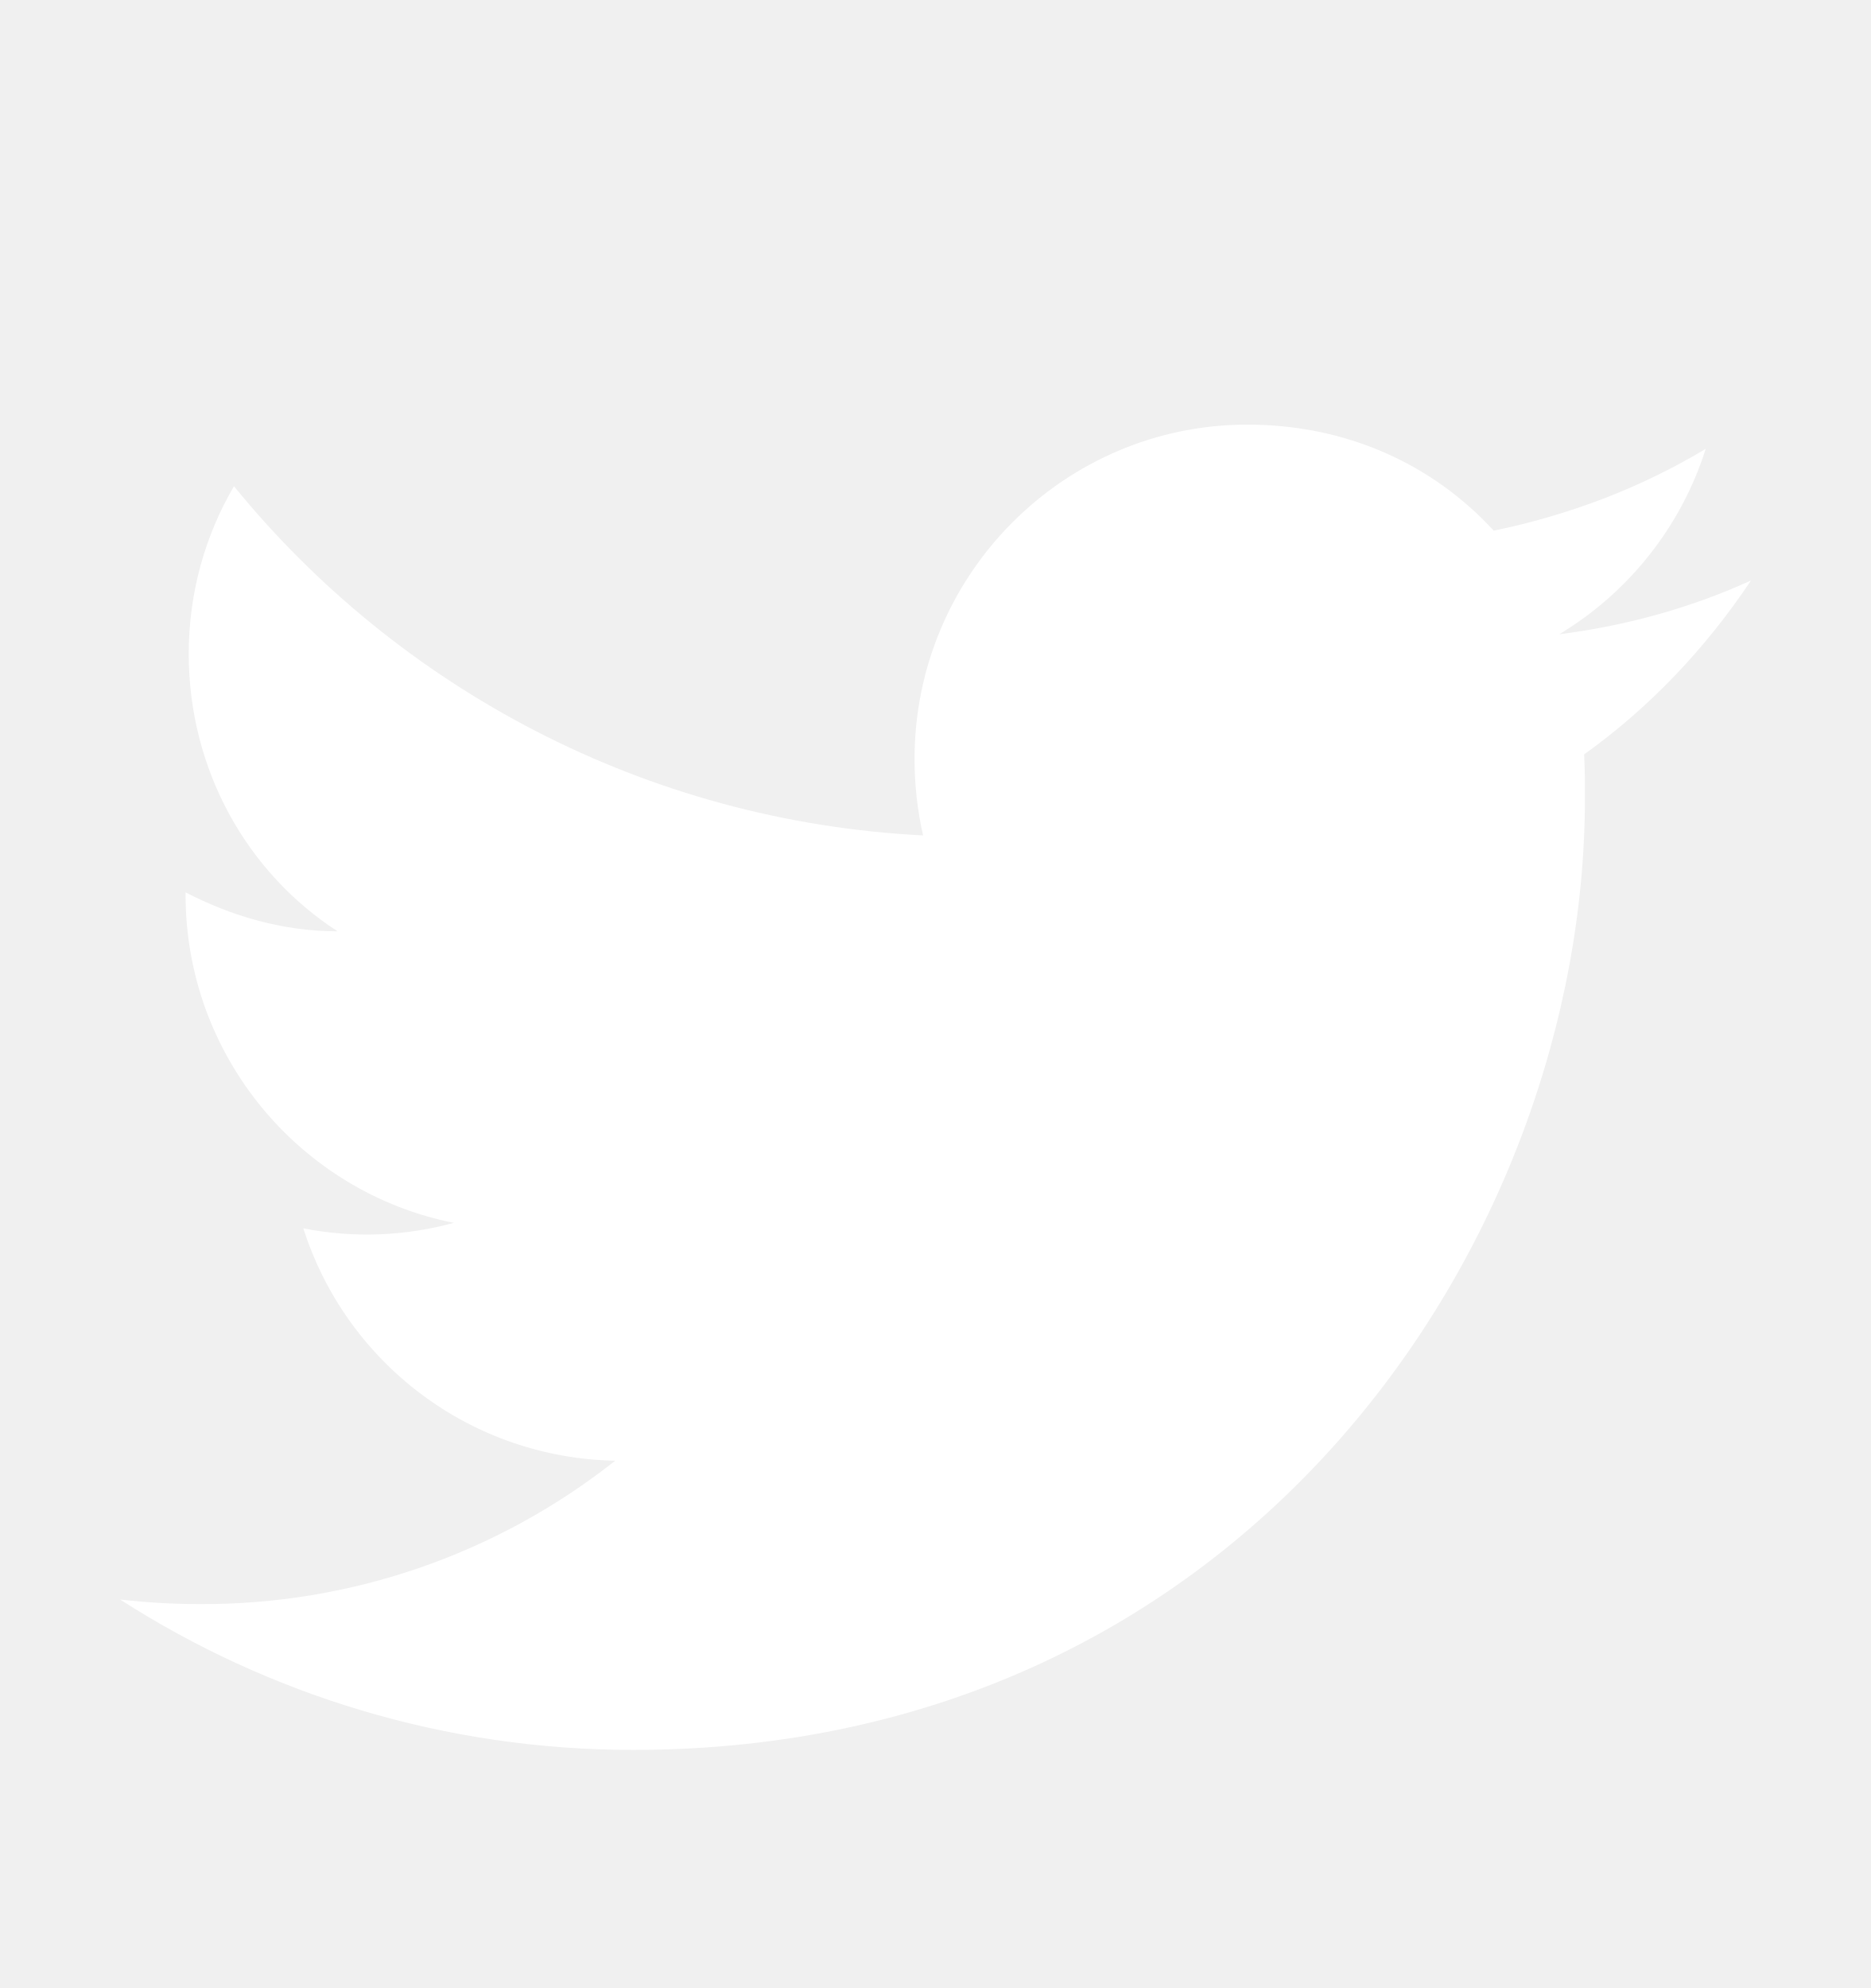
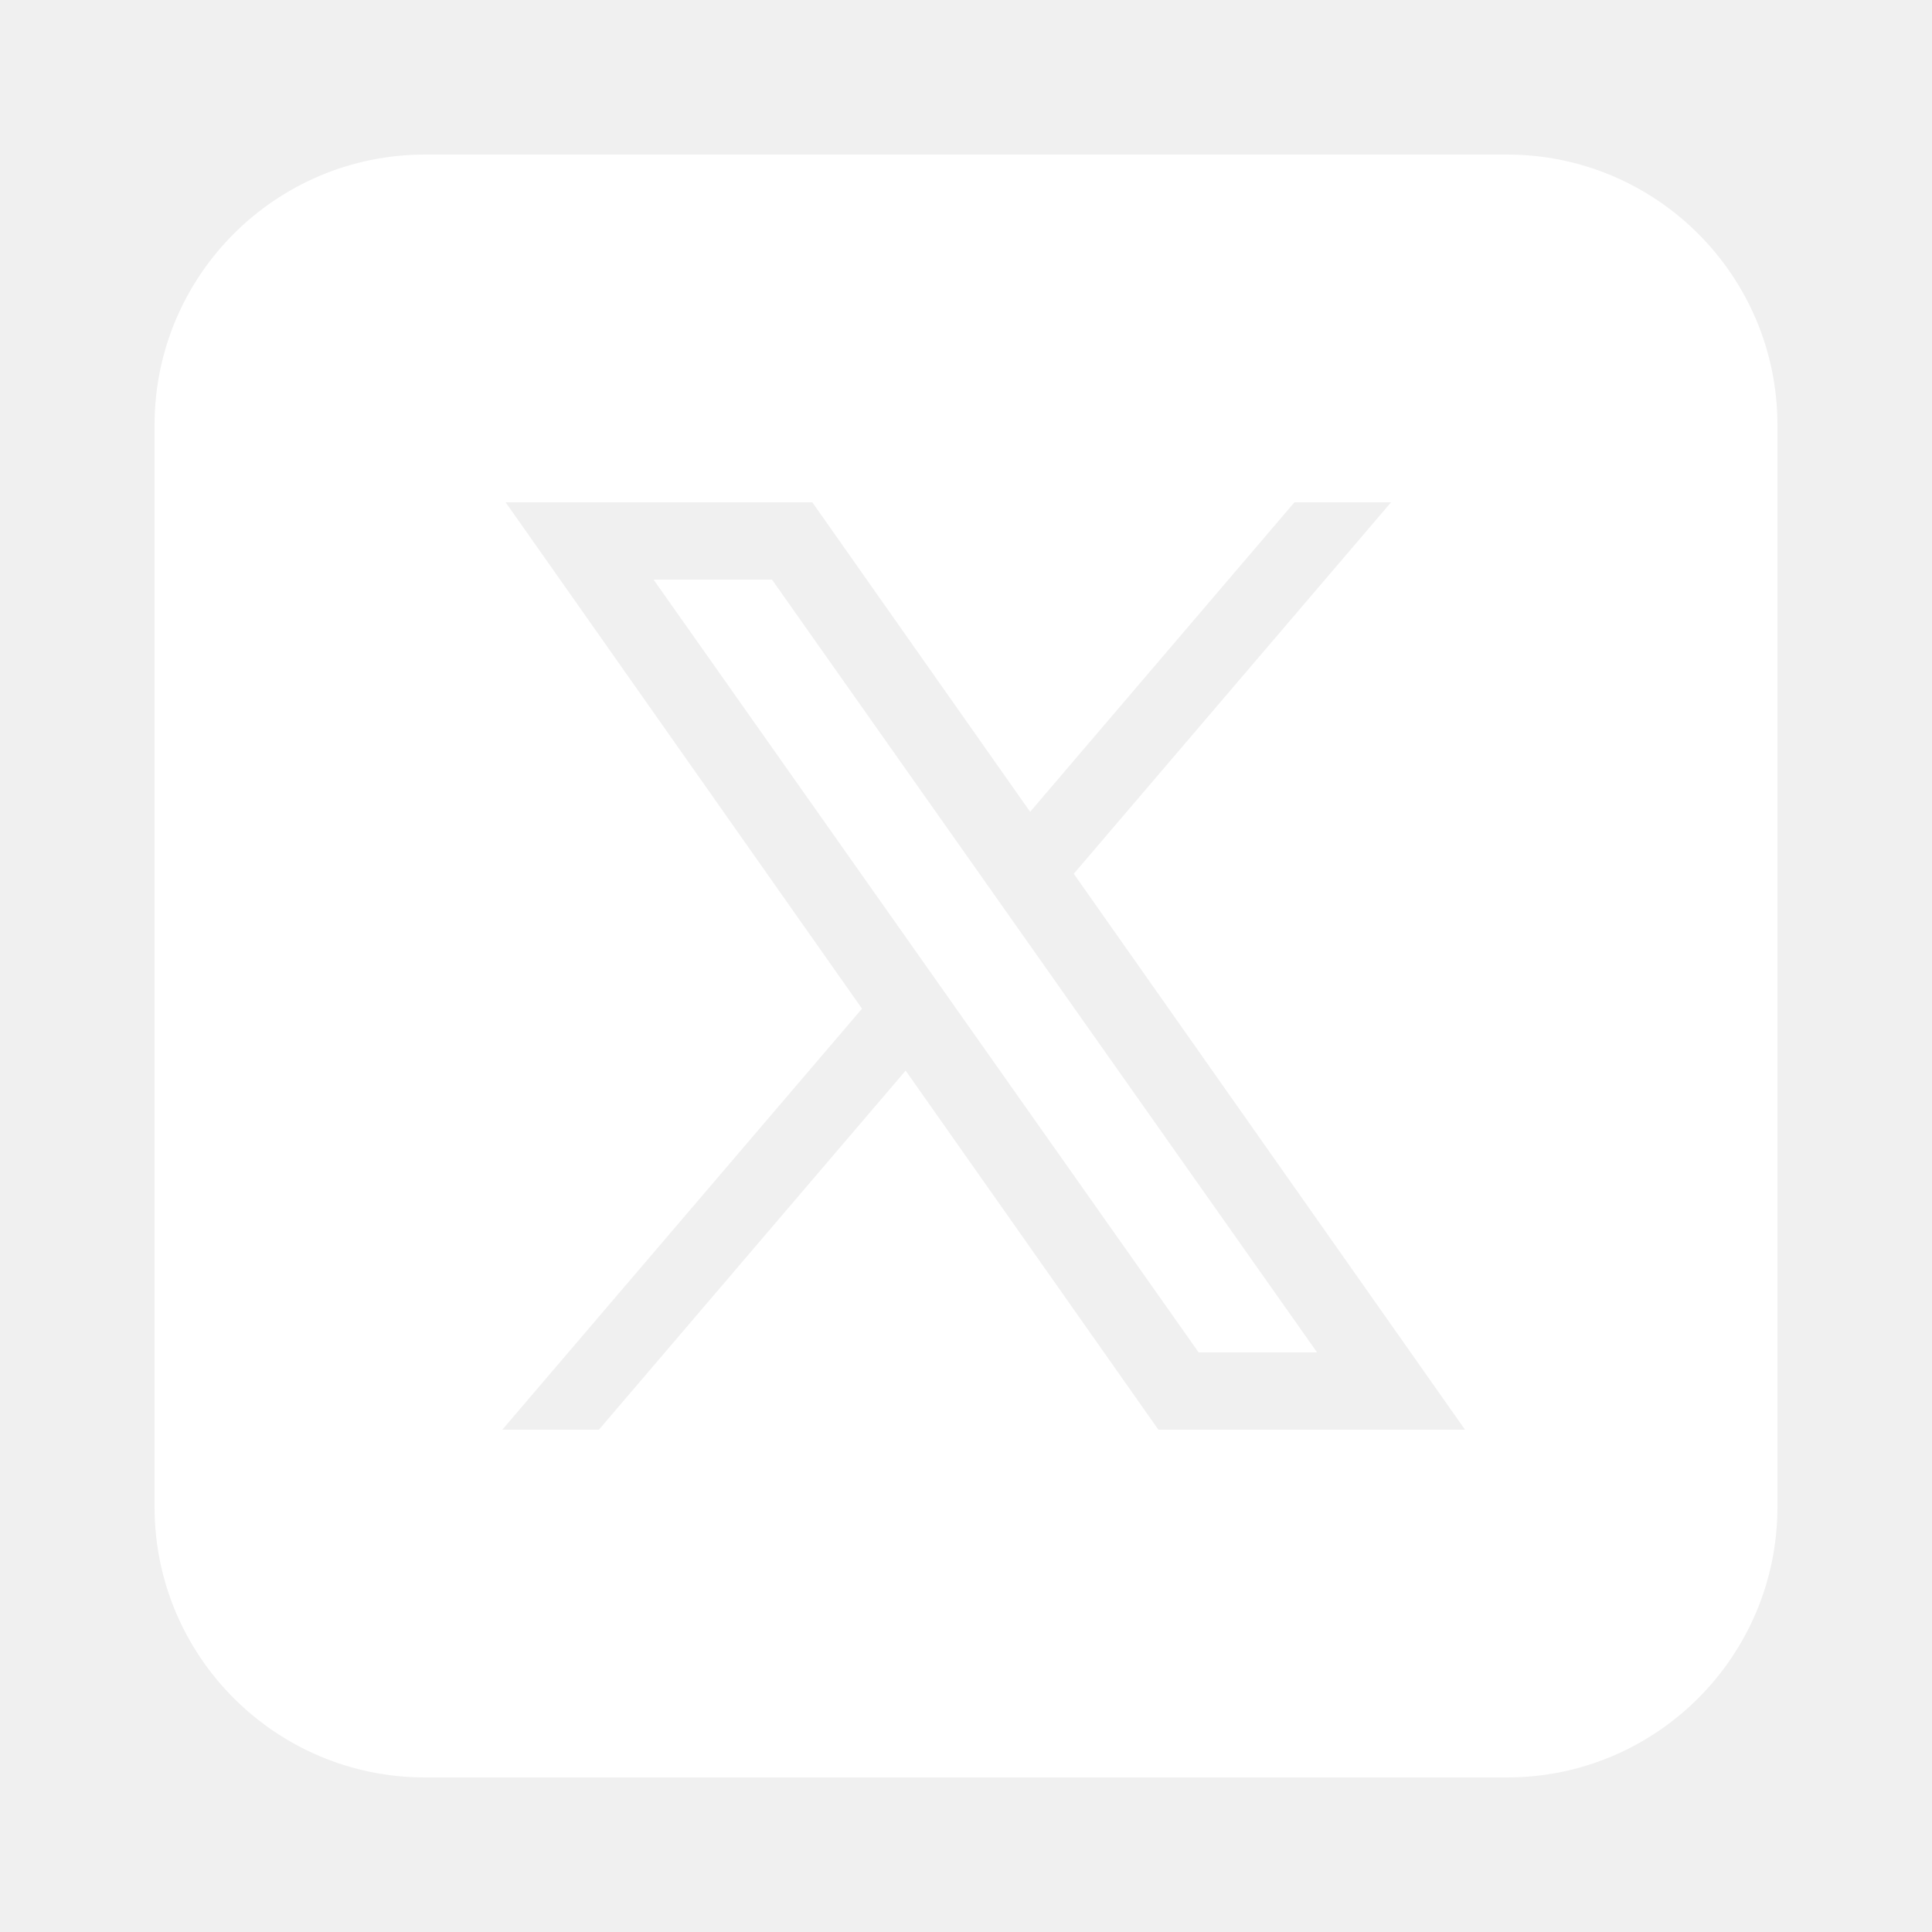
- <svg xmlns="http://www.w3.org/2000/svg" width="16" height="17" viewBox="0 0 16 17" fill="none">
-   <path d="M14.974 4.964C14.461 5.198 13.907 5.351 13.334 5.424C13.921 5.071 14.374 4.511 14.587 3.838C14.034 4.171 13.421 4.404 12.774 4.538C12.247 3.964 11.507 3.631 10.667 3.631C9.101 3.631 7.821 4.911 7.821 6.491C7.821 6.718 7.847 6.938 7.894 7.144C5.521 7.024 3.407 5.884 2.001 4.158C1.754 4.578 1.614 5.071 1.614 5.591C1.614 6.584 2.114 7.464 2.887 7.964C2.414 7.964 1.974 7.831 1.587 7.631V7.651C1.587 9.038 2.574 10.197 3.881 10.457C3.461 10.572 3.021 10.588 2.594 10.504C2.775 11.072 3.13 11.57 3.608 11.926C4.086 12.283 4.664 12.48 5.261 12.491C4.25 13.291 2.997 13.724 1.707 13.717C1.481 13.717 1.254 13.704 1.027 13.678C2.294 14.491 3.801 14.964 5.414 14.964C10.667 14.964 13.554 10.604 13.554 6.824C13.554 6.698 13.554 6.578 13.547 6.451C14.107 6.051 14.587 5.544 14.974 4.964Z" fill="white" />
+ <svg xmlns="http://www.w3.org/2000/svg" viewBox="0 0 50 50" width="64px" height="64px">
+   <path fill="#fff" d="M 11 4 C 7.134 4 4 7.134 4 11 L 4 39 C 4 42.866 7.134 46 11 46 L 39 46 C 42.866 46 46 42.866 46 39 L 46 11 C 46 7.134 42.866 4 39 4 L 11 4 z M 13.086 13 L 21.023 13 L 26.66 21.01 L 33.5 13 L 36 13 L 27.789 22.613 L 37.914 37 L 29.979 37 L 23.438 27.707 L 15.5 37 L 13 37 L 22.309 26.104 L 13.086 13 z M 16.914 15 L 31.021 35 L 34.086 35 L 19.979 15 L 16.914 15 z" />
</svg>
